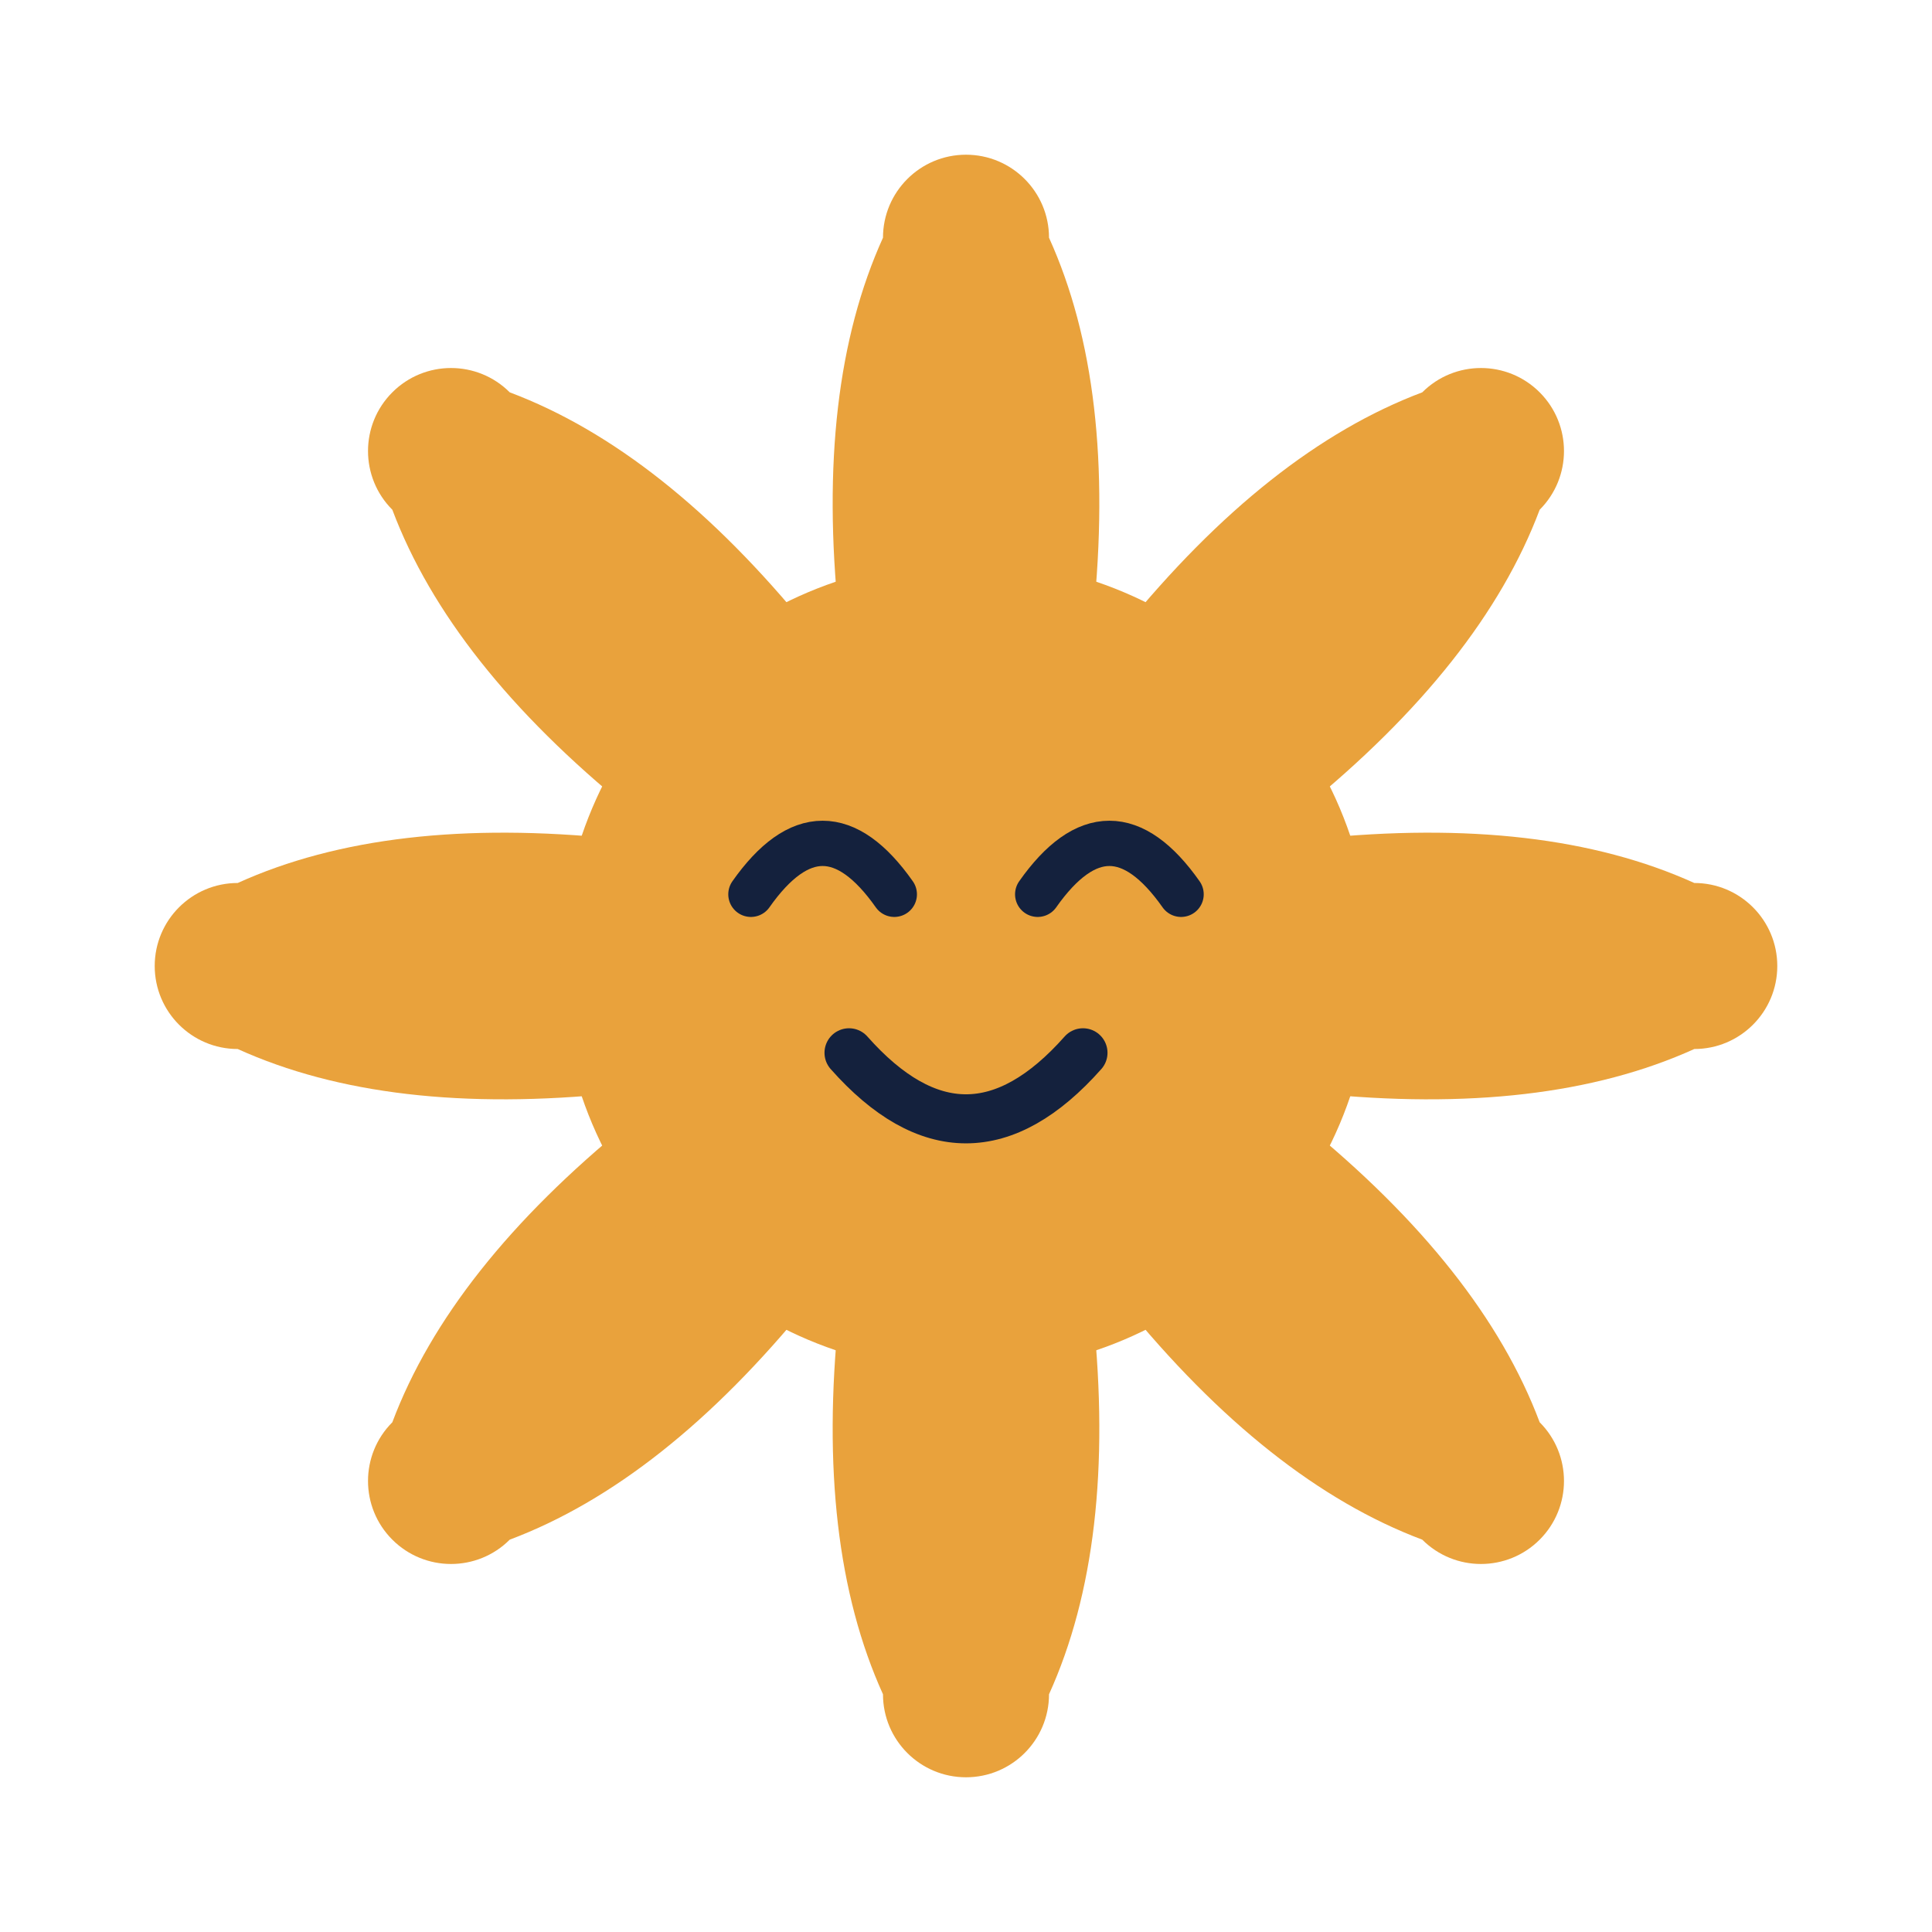
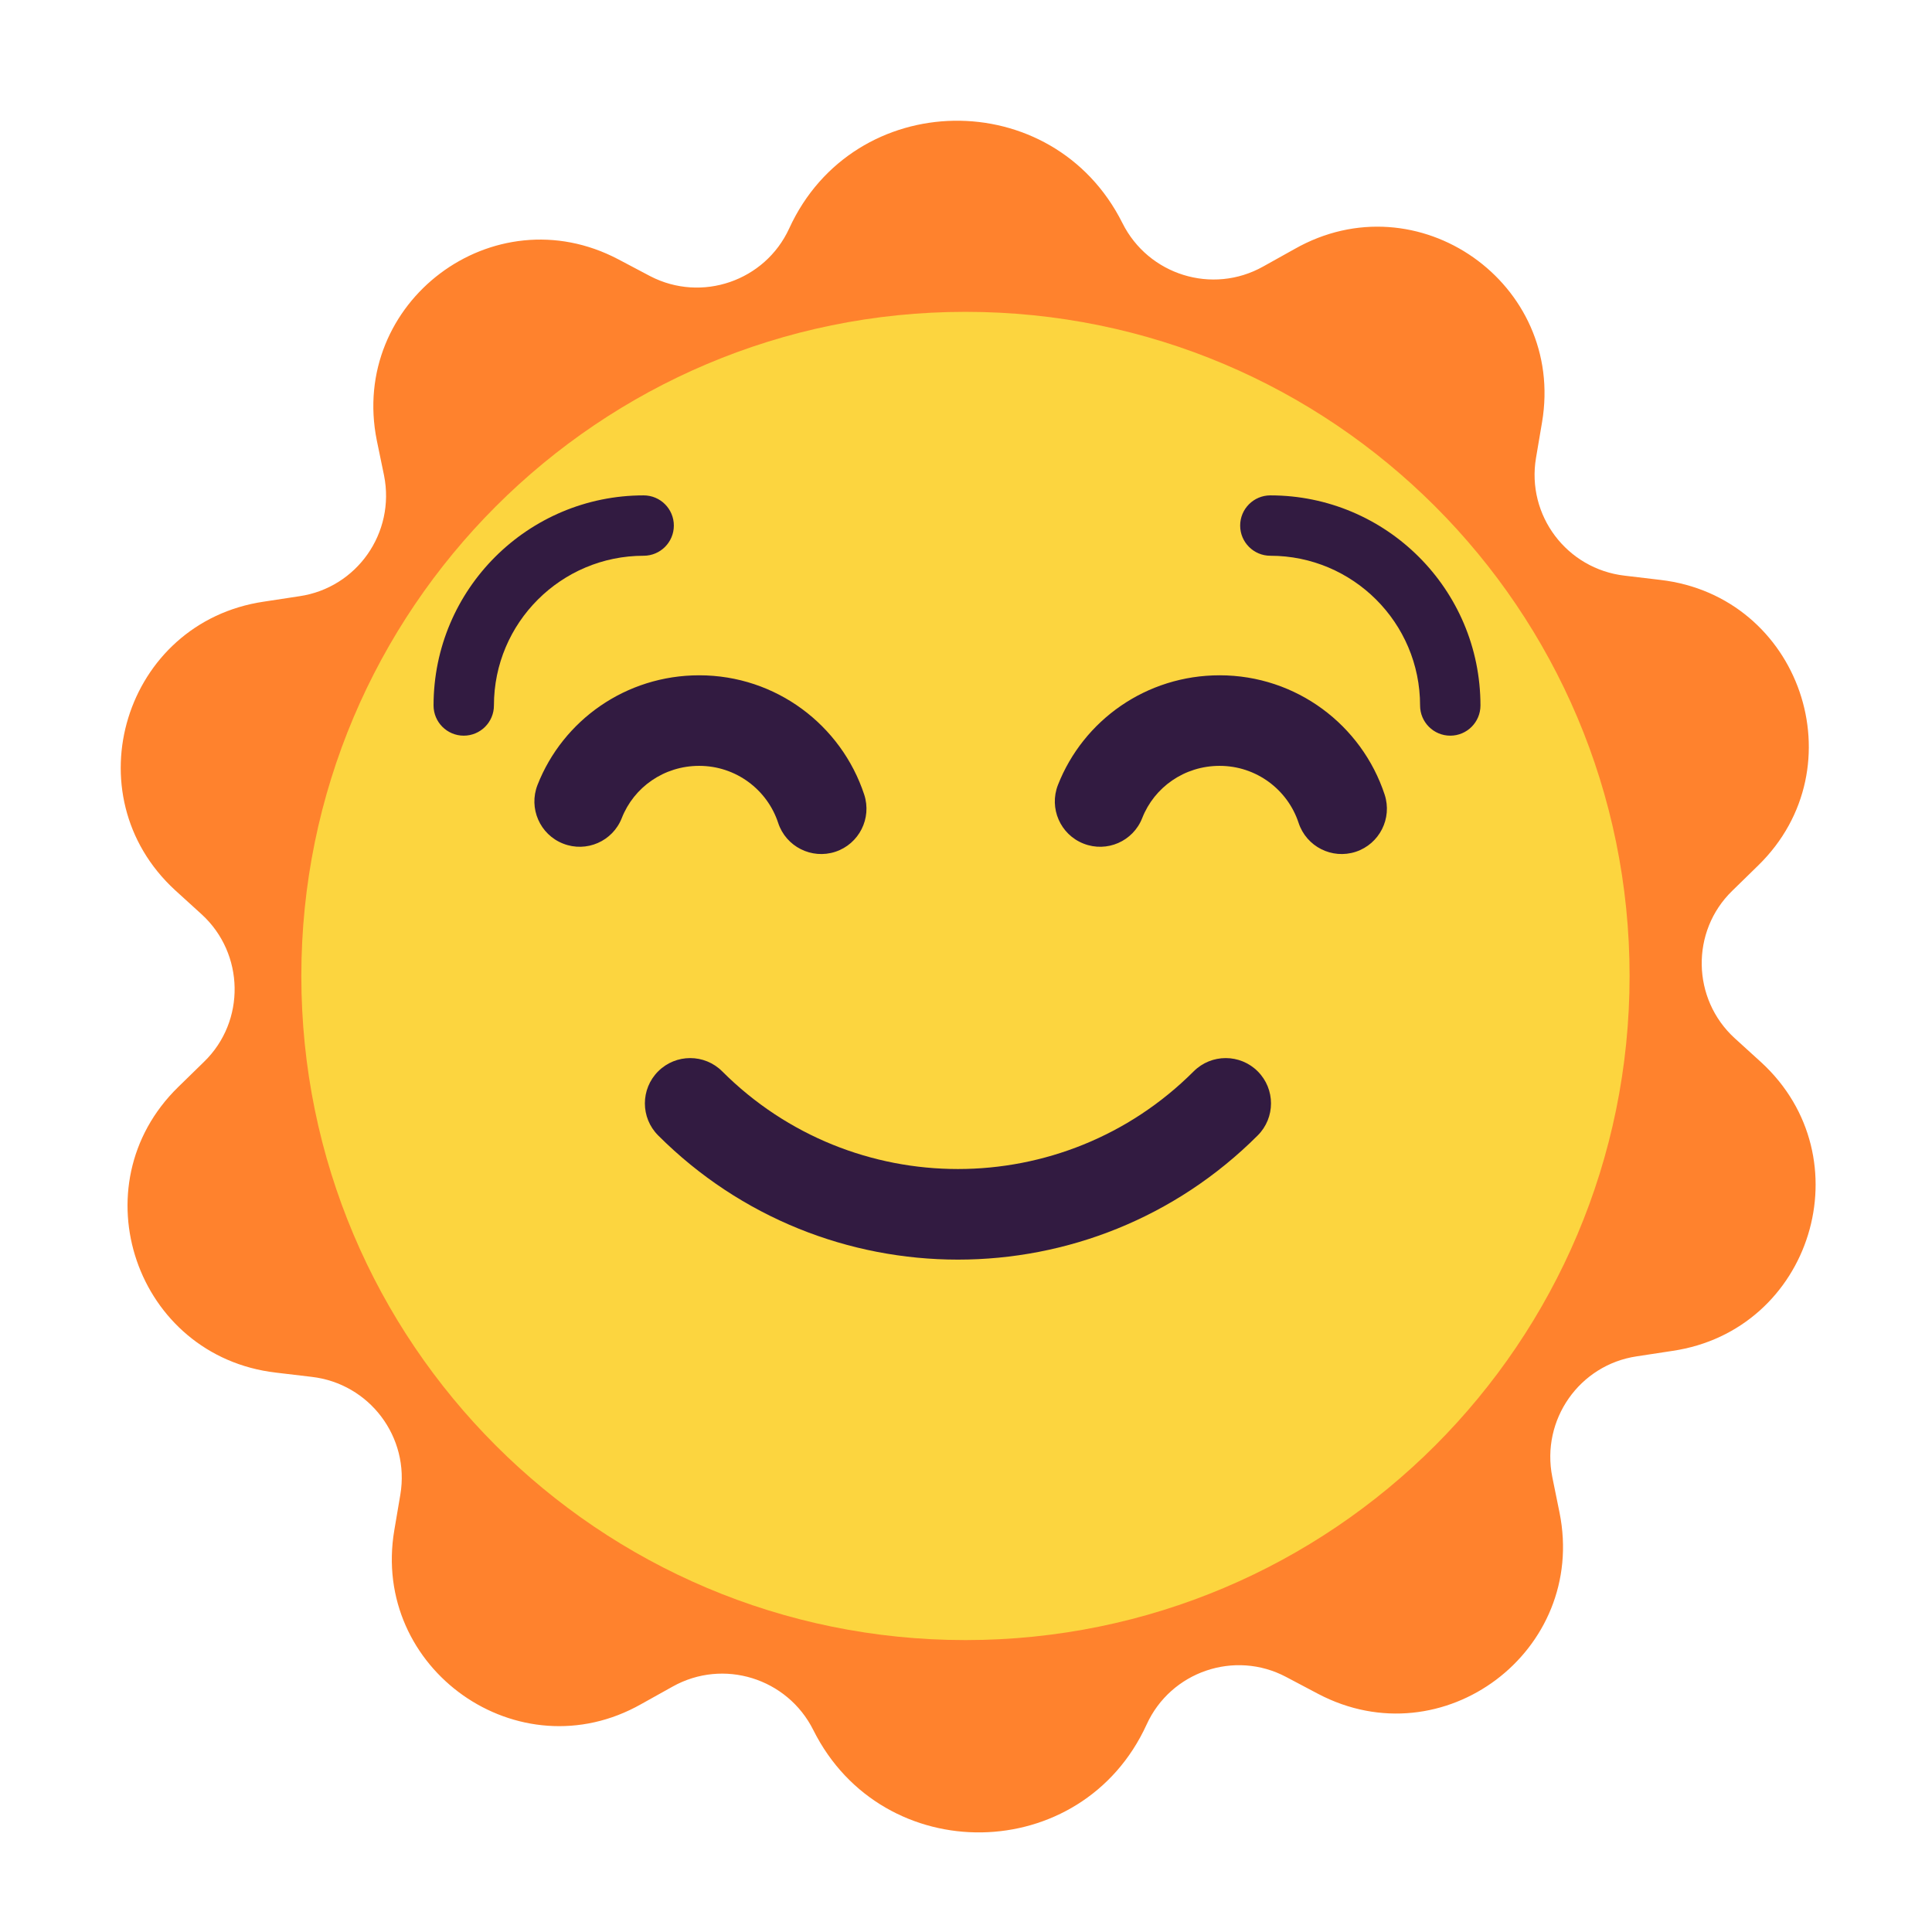
- <svg xmlns="http://www.w3.org/2000/svg" viewBox="0 0 1024 1024" width="1024" height="1024">
-   <g transform="translate(512.0,512.0)">
-     <g id="rays" fill="#E9A23C">
-       <path d="M 185.1 -67.4 Q 306.6 -80.0 386.0 -44.0 A 44.0 44.0 0 0 1 386.0 44.0 Q 306.6 80.0 185.1 67.4 Z" transform="rotate(-90.00)" />
-       <path d="M 185.1 -67.4 Q 306.6 -80.0 386.0 -44.0 A 44.0 44.0 0 0 1 386.0 44.0 Q 306.6 80.0 185.1 67.4 Z" transform="rotate(-45.00)" />
-       <path d="M 185.1 -67.4 Q 306.6 -80.0 386.0 -44.0 A 44.0 44.0 0 0 1 386.0 44.0 Q 306.6 80.0 185.1 67.4 Z" transform="rotate(0.00)" />
-       <path d="M 185.1 -67.4 Q 306.6 -80.0 386.0 -44.0 A 44.0 44.0 0 0 1 386.0 44.0 Q 306.6 80.0 185.1 67.4 Z" transform="rotate(45.00)" />
-       <path d="M 185.1 -67.4 Q 306.6 -80.0 386.0 -44.0 A 44.0 44.0 0 0 1 386.0 44.0 Q 306.6 80.0 185.1 67.4 Z" transform="rotate(90.00)" />
-       <path d="M 185.1 -67.4 Q 306.6 -80.0 386.0 -44.0 A 44.0 44.0 0 0 1 386.0 44.0 Q 306.6 80.0 185.1 67.4 Z" transform="rotate(135.00)" />
-       <path d="M 185.1 -67.4 Q 306.6 -80.0 386.0 -44.0 A 44.0 44.0 0 0 1 386.0 44.0 Q 306.6 80.0 185.1 67.4 Z" transform="rotate(180.00)" />
-       <path d="M 185.1 -67.4 Q 306.6 -80.0 386.0 -44.0 A 44.0 44.0 0 0 1 386.0 44.0 Q 306.6 80.0 185.1 67.4 Z" transform="rotate(225.00)" />
-     </g>
-     <circle id="body" cx="0" cy="0" r="215.0" fill="#E9A23C" />
-     <g fill="none" stroke="#14213D" stroke-linecap="round">
-       <g id="eyes" stroke-width="24.0">
-         <path d="M -114.0 -38.0 Q -76.0 -92.0 -38.0 -38.0" />
-         <path d="M 38.0 -38.0 Q 76.0 -92.0 114.0 -38.0" />
-       </g>
-       <g id="mouth" stroke-width="26.0">
-         <path d="M -62.0 46.0 Q 0 116.0 62.0 46.0" />
-       </g>
-     </g>
-   </g>
+ <svg xmlns="http://www.w3.org/2000/svg" width="1024" height="1024" viewBox="0 0 32 32" fill="none" role="img" aria-labelledby="pt-sun-title">
+   <path d="M13.071 3.785C14.141 1.445 17.441 1.395 18.591 3.695C19.021 4.555 20.081 4.885 20.921 4.415L21.441 4.125C23.481 2.965 25.931 4.695 25.541 6.995L25.441 7.585C25.281 8.535 25.951 9.425 26.911 9.535L27.501 9.605C29.821 9.875 30.791 12.705 29.121 14.335L28.691 14.755C28.001 15.425 28.021 16.545 28.731 17.195L29.171 17.595C30.891 19.175 30.011 22.035 27.701 22.375L27.111 22.465C26.161 22.605 25.521 23.515 25.711 24.465L25.831 25.055C26.291 27.345 23.901 29.145 21.831 28.055L21.301 27.775C20.451 27.325 19.391 27.685 18.991 28.565C17.921 30.905 14.621 30.955 13.471 28.655C13.041 27.795 11.981 27.465 11.141 27.935L10.621 28.225C8.591 29.375 6.141 27.645 6.531 25.345L6.631 24.755C6.791 23.805 6.121 22.915 5.161 22.805L4.571 22.735C2.251 22.465 1.281 19.635 2.951 18.005L3.381 17.585C4.071 16.915 4.051 15.795 3.341 15.145L2.901 14.745C1.181 13.165 2.061 10.305 4.371 9.965L4.961 9.875C5.911 9.735 6.551 8.825 6.361 7.875L6.241 7.295C5.781 5.005 8.171 3.205 10.241 4.295L10.771 4.575C11.621 5.015 12.671 4.655 13.071 3.785Z" fill="#FF822D" />
+   <path d="M15.991 27.165C22.067 27.165 26.991 22.241 26.991 16.165C26.991 10.09 22.067 5.165 15.991 5.165C9.916 5.165 4.991 10.09 4.991 16.165C4.991 22.241 9.916 27.165 15.991 27.165Z" fill="#FCD53F" />
+   <path d="M10.661 9.205C9.296 9.205 8.181 10.313 8.181 11.685C8.181 11.961 7.957 12.185 7.681 12.185C7.405 12.185 7.181 11.961 7.181 11.685C7.181 9.758 8.746 8.205 10.661 8.205C10.937 8.205 11.161 8.429 11.161 8.705C11.161 8.981 10.937 9.205 10.661 9.205ZM10.901 17.745C11.194 17.452 11.669 17.452 11.962 17.745C14.119 19.902 17.614 19.902 19.771 17.745C20.064 17.452 20.539 17.452 20.832 17.745C21.125 18.038 21.125 18.513 20.832 18.806C18.089 21.549 13.644 21.549 10.901 18.806C10.608 18.513 10.608 18.038 10.901 17.745ZM21.041 8.205C20.765 8.205 20.541 8.429 20.541 8.705C20.541 8.981 20.765 9.205 21.041 9.205C22.406 9.205 23.521 10.313 23.521 11.685C23.521 11.961 23.745 12.185 24.021 12.185C24.297 12.185 24.521 11.961 24.521 11.685C24.521 9.758 22.956 8.205 21.041 8.205ZM11.581 12.685C10.994 12.685 10.498 13.042 10.299 13.549C10.148 13.935 9.713 14.125 9.327 13.973C8.942 13.822 8.752 13.387 8.903 13.001C9.324 11.928 10.368 11.185 11.581 11.185C12.854 11.185 13.935 12.011 14.314 13.161C14.443 13.554 14.229 13.978 13.836 14.108C13.443 14.237 13.018 14.023 12.889 13.63C12.708 13.079 12.189 12.685 11.581 12.685ZM18.919 13.549C19.118 13.042 19.614 12.685 20.201 12.685C20.809 12.685 21.328 13.079 21.509 13.63C21.639 14.023 22.062 14.237 22.456 14.108C22.849 13.978 23.063 13.554 22.934 13.161C22.555 12.011 21.474 11.185 20.201 11.185C18.988 11.185 17.944 11.928 17.523 13.001C17.372 13.387 17.562 13.822 17.947 13.973C18.333 14.125 18.768 13.935 18.919 13.549Z" fill="#321B41" />
</svg>
